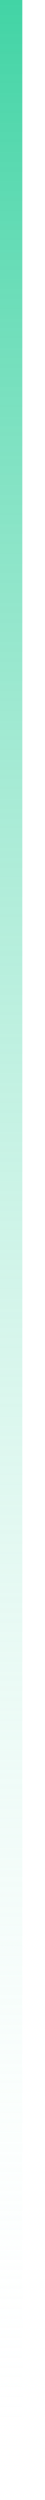
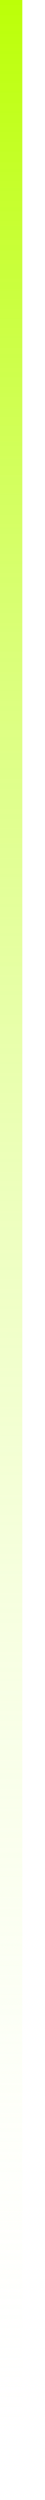
<svg xmlns="http://www.w3.org/2000/svg" width="1" height="56" viewBox="0 0 1 56" fill="none">
  <line x1="0.25" y1="1.09278e-08" x2="0.25" y2="56" stroke="url(#paint0_linear_6300_2304)" stroke-width="0.5" />
  <defs>
    <linearGradient id="paint0_linear_6300_2304" x1="-0.5" y1="56" x2="-0.5" y2="-2.18557e-08" gradientUnits="userSpaceOnUse">
      <stop stop-color="white" stop-opacity="0" />
-       <stop offset="1" stop-color="#42D4A5" />
+       <stop offset="1" stop-color="#bcff08" />
    </linearGradient>
  </defs>
</svg>
